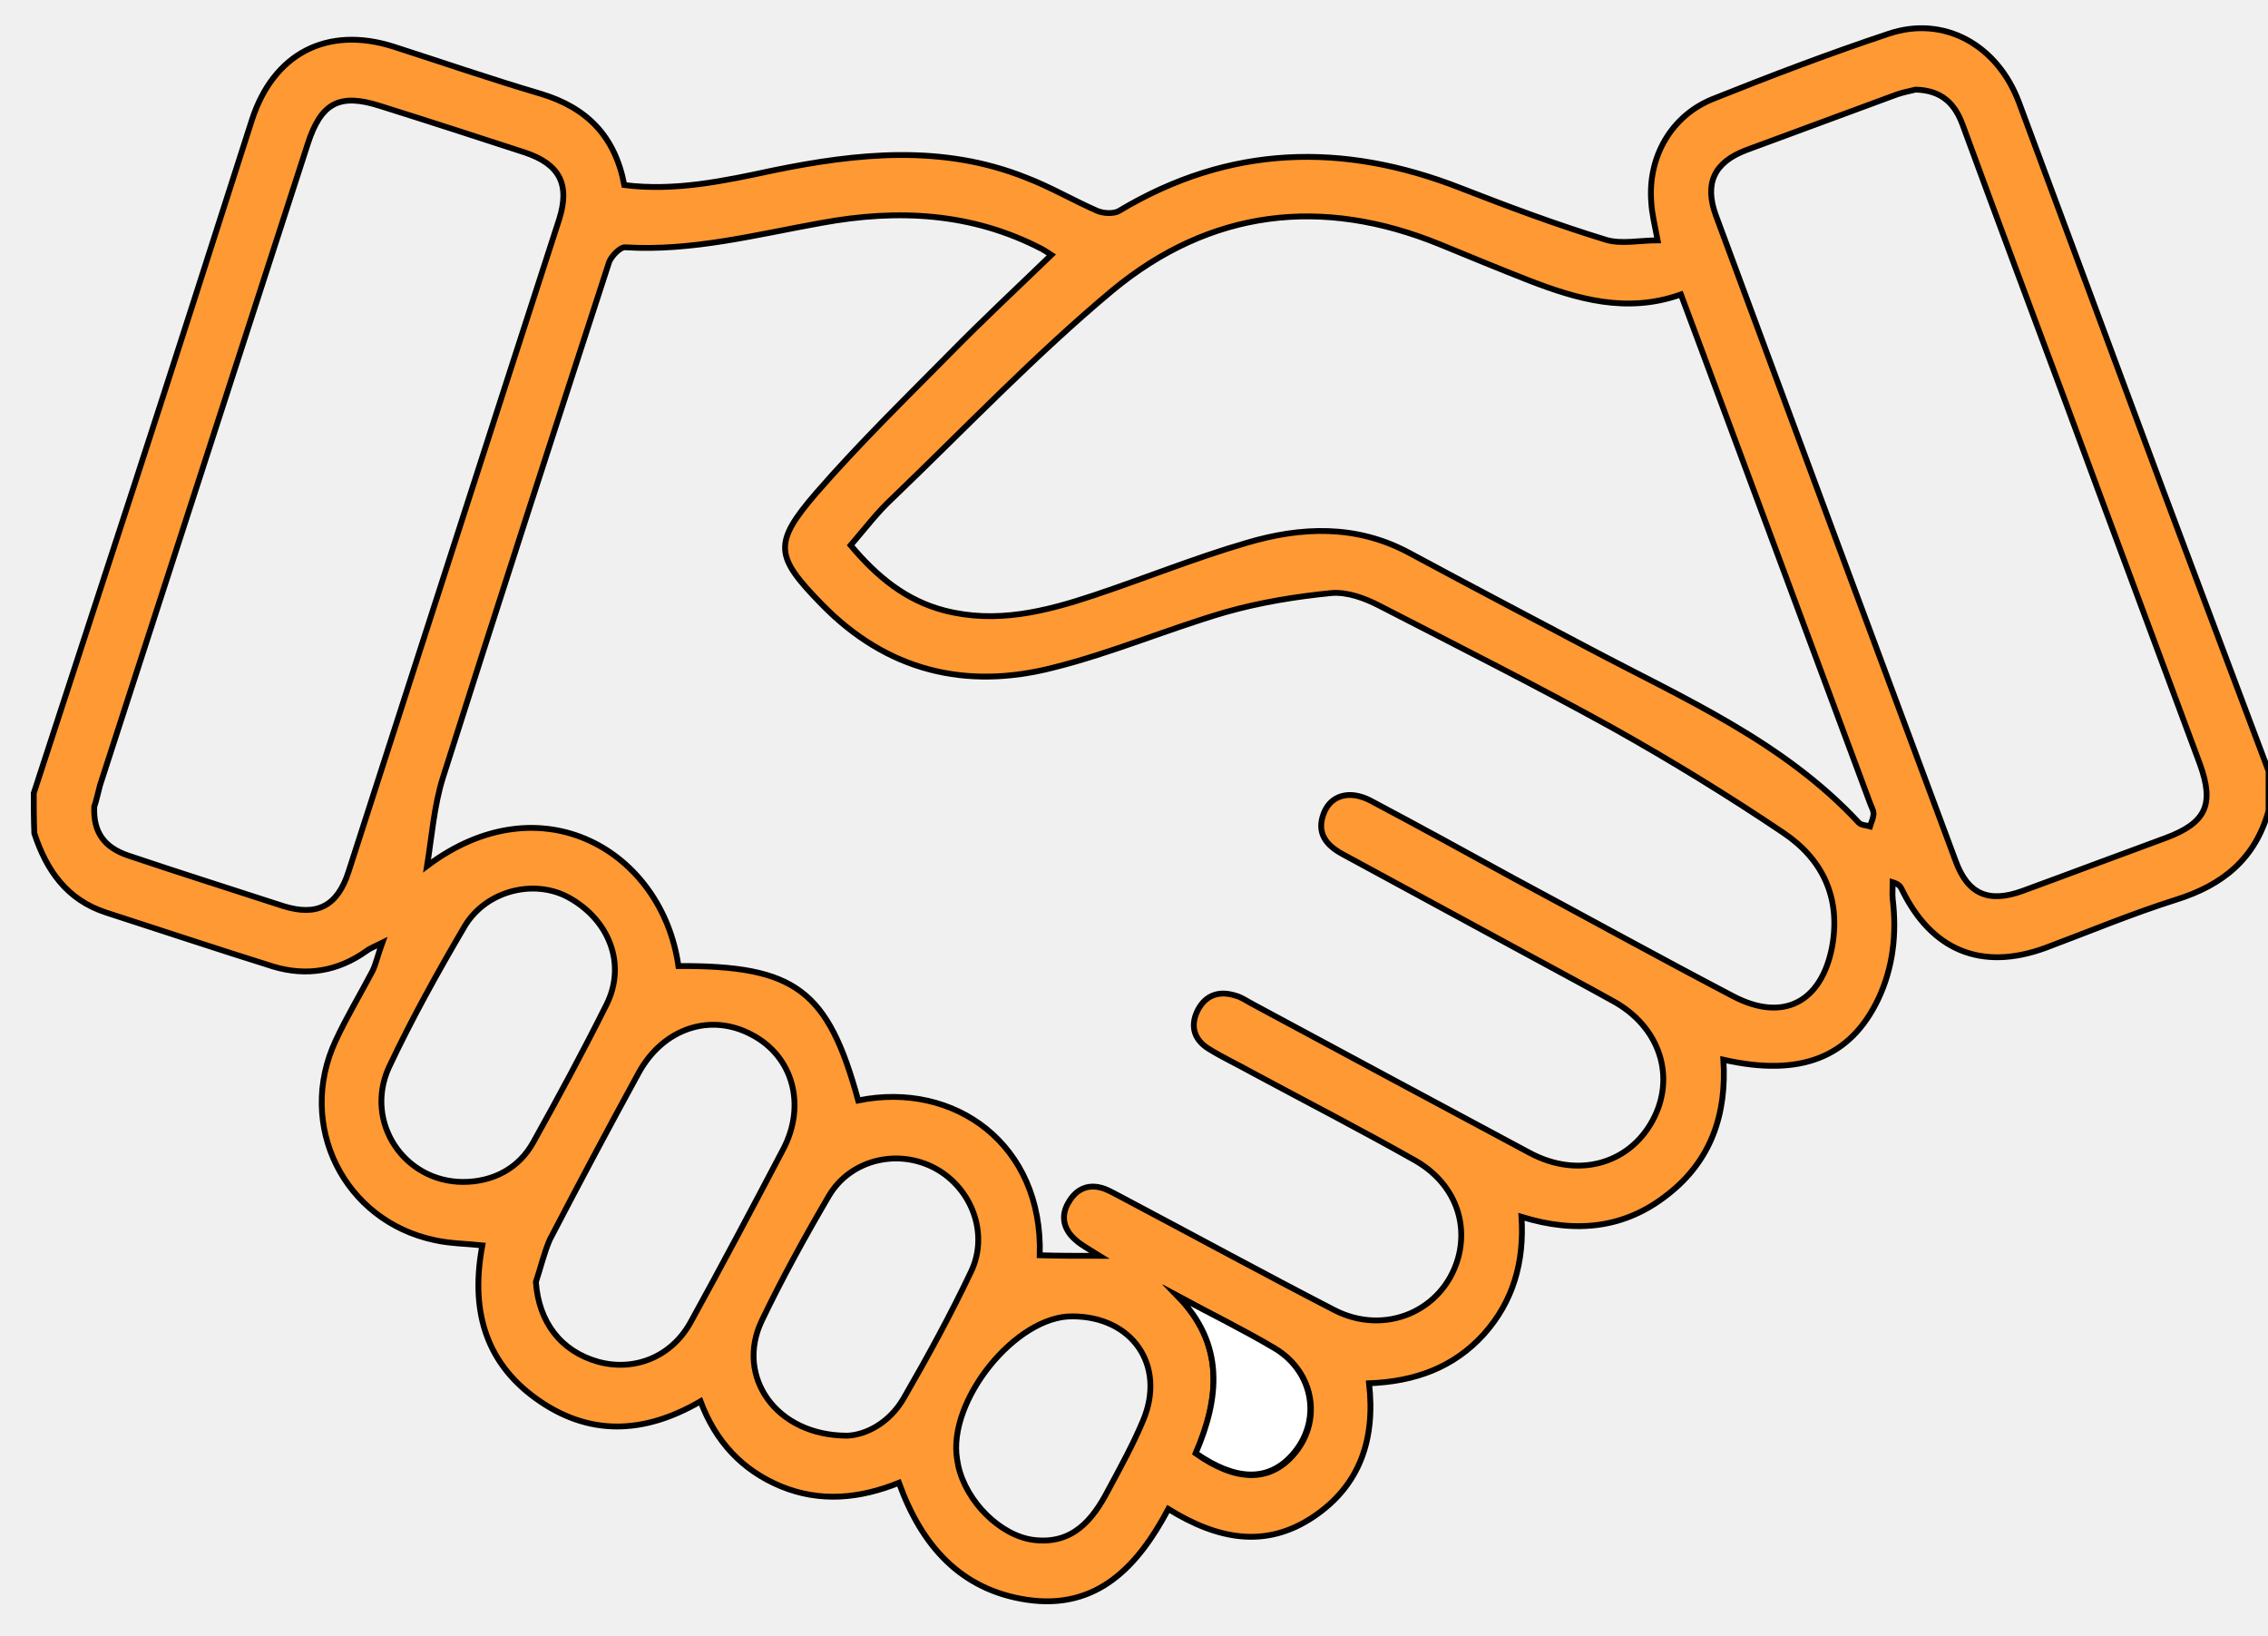
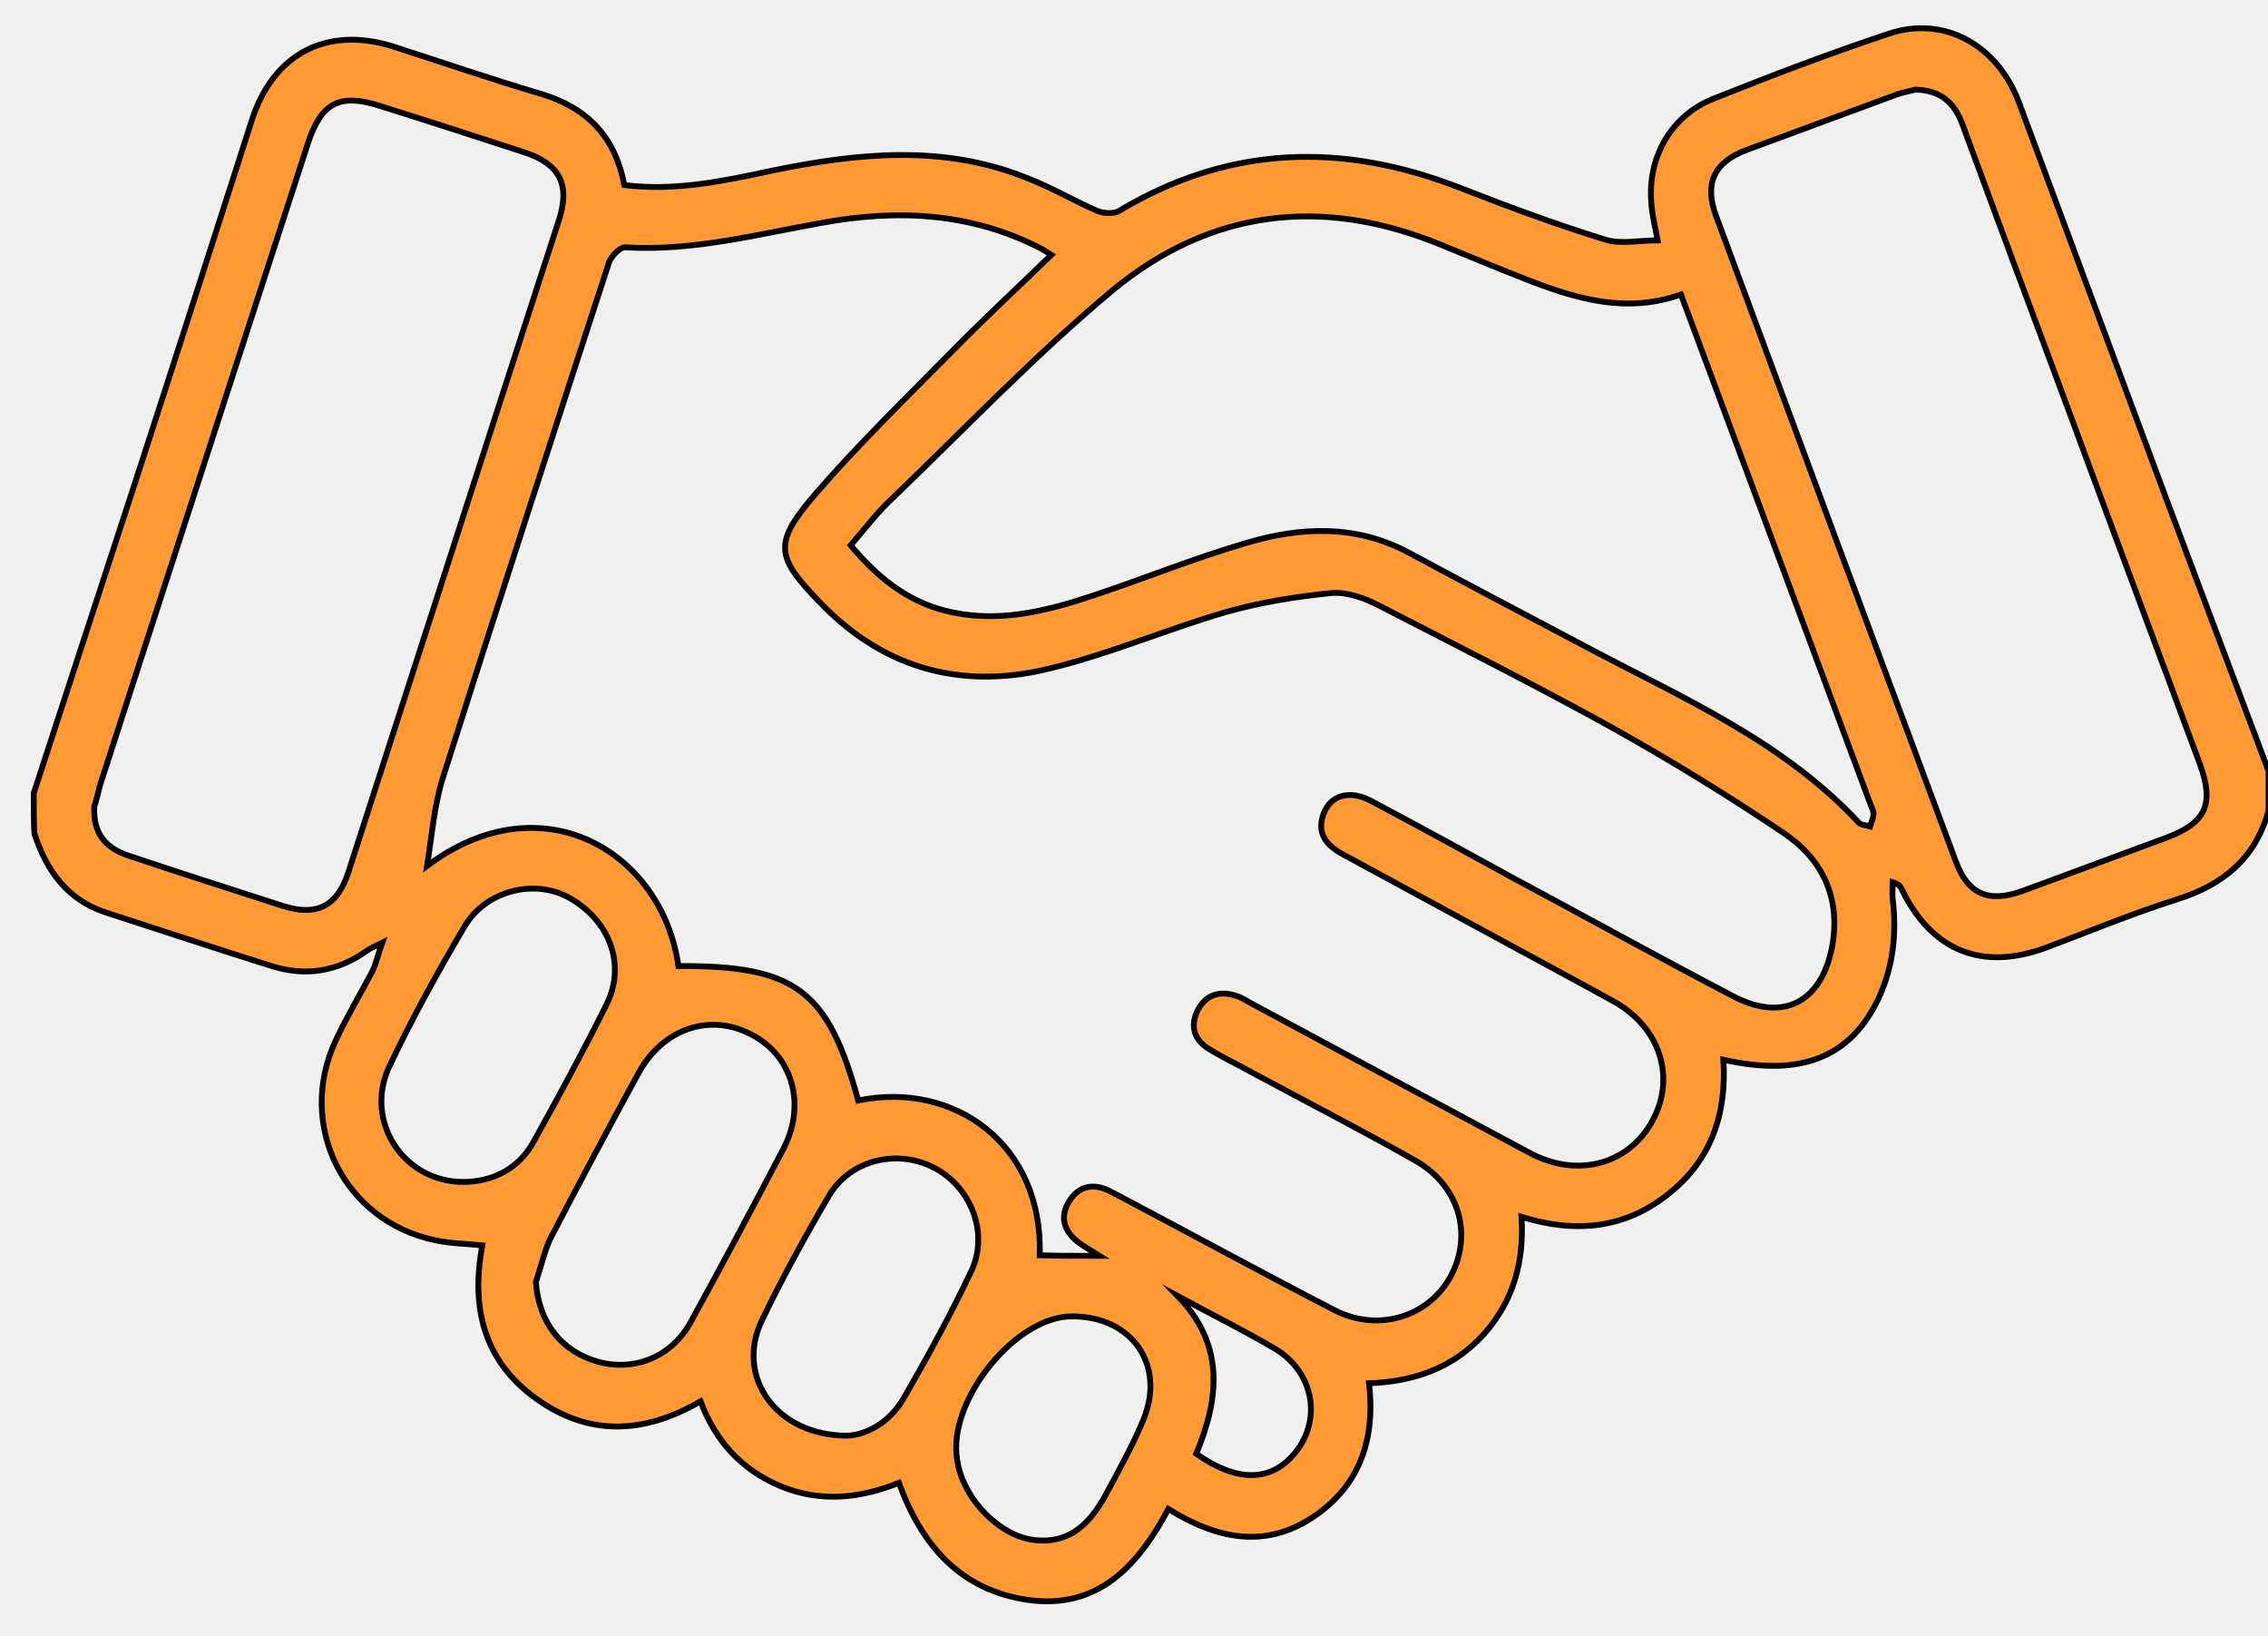
<svg xmlns="http://www.w3.org/2000/svg" version="1.1" id="Capa_1" x="0px" y="0px" viewBox="0 0 389.8 281" style="enable-background:new 0 0 389.8 281;" xml:space="preserve">
  <style type="text/css">
	.st0{fill:#FF9933;stroke:#000000;stroke-miterlimit:10;}
- 	.st1{fill:#FFFFFF;stroke:#000000;stroke-miterlimit:10;}
</style>
-   <path class="st0" d="M5.8,136.3c5.8-17.7,11.5-35.3,17.3-53c6.8-20.9,13.5-41.8,20.2-62.7C47,9.2,56.2,4.4,67.6,8  c8.4,2.7,16.8,5.6,25.3,8.1c8,2.4,12.8,7.3,14.4,15.7c8.7,1.1,17.1-0.7,25.5-2.5c14.6-3,29.2-4.5,43.5,1.2c4.2,1.6,8.1,3.9,12.2,5.7  c1.1,0.5,3,0.6,3.9,0c18.9-11.3,38.4-11.8,58.6-3.9c8.2,3.2,16.5,6.3,25,8.9c2.6,0.8,5.8,0.1,8.9,0.1c-0.5-2.7-1-4.6-1.1-6.6  c-0.6-7.7,3.4-14.8,10.6-17.7c10-4,20-7.8,30.2-11.2c9.5-3.2,18.7,1.9,22.4,11.8c8.3,22.3,16.6,44.7,24.9,67c6,16,12,32,18,47.9  c0,2.3,0,4.5,0,6.8c-2.3,8.3-7.9,12.8-15.9,15.3c-7.6,2.4-15,5.5-22.5,8.3c-11,4-19.6,0.4-24.7-10.2c-0.2-0.4-0.5-0.8-1.5-1.1  c0,1-0.1,1.9,0,2.9c0.7,5.9,0.1,11.7-2.5,17.2c-4.8,10-13.3,13.4-26.6,10.4c0.6,9.3-2.1,17.3-9.5,23.1c-7.4,5.9-15.8,6.8-25.2,3.9  c0.5,7.7-1.4,14.5-6.5,20.2c-5.2,5.7-11.8,8.1-19.7,8.4c1.1,9.5-1.5,17.5-9.5,22.9c-8.3,5.6-16.6,3.9-25-1.3  c-5.2,9.8-12.2,17.4-24.3,15.6c-11.4-1.7-18.1-9.3-22-20.1c-6.7,2.7-13.5,3.4-20.3,0.6c-6.7-2.8-11.2-7.7-13.8-14.6  c-9.8,5.7-19.3,6-28.3-0.5c-9-6.5-11.2-15.7-9.2-26.3c-2.8-0.3-5.5-0.3-8.2-0.9c-15.6-3.3-23.8-19.8-17-34.3  c1.9-4.1,4.2-7.9,6.3-11.9c0.6-1.2,0.9-2.7,1.7-4.9c-1.6,0.8-2.2,1-2.7,1.4c-4.9,3.5-10.3,4.4-16,2.7c-9.6-3-19.2-6.2-28.8-9.3  c-6.7-2.2-10.2-7.2-12.3-13.6C5.8,140.8,5.8,138.5,5.8,136.3z M189,215.8c-1.9-1.2-3.1-1.8-4.1-2.7c-2-1.7-2.7-4-1.3-6.4  c1.4-2.5,3.6-3.4,6.3-2.4c1,0.4,2,1,3,1.5c12.1,6.4,24.2,13,36.4,19.3c8.7,4.5,18.7,0.2,21.3-8.9c1.8-6.5-0.9-13.1-7.4-16.8  c-9.2-5.2-18.7-10.1-28-15.1c-2.5-1.4-5.1-2.6-7.5-4.1c-2.4-1.5-3.2-3.8-1.9-6.5c1.4-2.8,3.8-3.5,6.6-2.6c1.1,0.3,2,1,3,1.5  c15.8,8.5,31.6,17,47.5,25.5c8.2,4.4,17,2,21.1-5.5c4.1-7.5,1.3-16.2-6.8-20.6c-5.2-2.9-10.5-5.7-15.8-8.6  c-10.2-5.5-20.4-11.1-30.6-16.6c-2.8-1.5-4.6-3.6-3.3-7c1.2-3.2,4.5-4.1,8.1-2.2c8.3,4.4,16.5,8.9,24.7,13.4  c12.5,6.7,25,13.6,37.6,20.2c8.6,4.5,15.2,1,17-8.6c1.5-8.4-1.7-15-8.4-19.5c-9.5-6.4-19.3-12.4-29.3-18  c-13.2-7.3-26.7-14.1-40.1-21c-2.5-1.3-5.5-2.4-8.2-2.2c-6.1,0.6-12.3,1.6-18.3,3.3c-9.9,2.9-19.5,7-29.5,9.5  c-15.1,3.9-28.7,0.6-39.9-10.9c-8-8.2-8.4-10.4-0.9-19.1c7.3-8.4,15.3-16.2,23.1-24.1c5.6-5.7,11.4-11.1,17.3-16.8  c-0.6-0.4-1.1-0.7-1.6-1c-12.1-6.3-24.8-6.9-37.9-4.5c-11.2,2-22.2,4.9-33.7,4.2c-0.9-0.1-2.4,1.5-2.8,2.5  c-9.6,29.5-19.2,59.1-28.6,88.7c-1.5,4.8-1.9,10.1-2.7,15.1c19.7-14.8,40.4-2.5,43.2,17.2c20.1-0.1,25.7,4.1,30.9,23.1  c16.6-3.4,31.8,7.6,31.2,26.6C181.8,215.8,185,215.8,189,215.8z M146.2,93.7c4.6,5.5,9.6,9.5,16.1,11.2c8.9,2.3,17.3,0.2,25.7-2.6  c8.7-2.9,17.3-6.4,26.2-9c9.4-2.8,18.9-3.2,28,1.7c10.2,5.5,20.5,10.9,30.7,16.3c16.4,8.7,33.6,16.1,46.6,30.1  c0.4,0.4,1.2,0.4,1.9,0.6c0.2-0.7,0.6-1.4,0.6-2.2c0-0.6-0.4-1.2-0.6-1.8c-8.6-23.1-17.2-46.3-25.8-69.4c-2.2-5.9-4.4-11.9-6.7-18  c-9.3,3.3-17.8,0.8-26.1-2.4c-5.1-2-10.2-4.1-15.3-6.2c-20.3-8.3-39.5-6-56.3,7.9c-13.3,11.1-25.3,23.7-37.8,35.7  C150.8,88,148.7,90.8,146.2,93.7z M16.2,138.6c-0.2,4.4,1.7,7,5.8,8.4c8.9,3,17.8,5.8,26.7,8.7c5.8,1.8,9.3,0,11.2-5.9  C72,112.4,84,75,96.1,37.7c1.9-6,0.1-9.5-5.9-11.5c-8.3-2.7-16.6-5.4-24.9-8c-6.9-2.2-10.1-0.6-12.4,6.5  C41,61.4,29.1,98.2,17.2,134.9C16.8,136.4,16.5,137.8,16.2,138.6z M329.2,15.4c-0.7,0.2-1.9,0.4-3.1,0.8c-8.7,3.2-17.3,6.4-26,9.6  c-5.5,2.1-7.2,5.7-5.2,11.2c13.7,37,27.4,73.9,41.2,110.9c2.1,5.8,5.7,7.3,11.5,5.2c8.2-3,16.4-6.1,24.6-9.1c7-2.6,8.4-5.8,5.9-12.7  c-7.7-20.8-15.5-41.6-23.2-62.5c-5.9-15.8-11.8-31.6-17.6-47.4C336,17.9,333.8,15.5,329.2,15.4z M92.1,220.3  c0.5,6.9,4.3,11.9,10.7,13.7c6.2,1.7,12.6-0.8,15.9-6.8c5.4-9.8,10.7-19.8,15.9-29.7c4-7.6,1.7-16-5.4-19.7  c-7.1-3.8-15.2-1.1-19.4,6.5c-5.2,9.5-10.3,19.1-15.3,28.7C93.5,215.3,92.9,217.9,92.1,220.3z M79.6,203.1c5.1,0,9.6-2.3,12.1-6.9  c4.3-7.7,8.5-15.5,12.5-23.5c3.5-6.9,0.6-14.6-6.5-18.5c-5.9-3.2-14.1-1.2-17.8,4.9c-4.7,8-9.2,16.1-13.1,24.4  C62.6,192.9,69.5,203.1,79.6,203.1z M145.6,246.7c3.1-0.1,7.2-2.1,9.7-6.4c4.1-7.1,8.1-14.4,11.6-21.8c3.1-6.5,0.1-14.3-6.1-17.7  c-6.4-3.5-14.7-1.6-18.4,4.8c-4.1,7-8,14.1-11.5,21.4C126.4,236.5,133.3,246.7,145.6,246.7z M184.3,226.2  c-9.7-0.1-21.5,14.5-19.8,24.6c0.1,0.4,0.1,0.7,0.2,1.1c1.4,6.2,7.2,11.9,12.8,12.7c6.8,0.9,10.3-3.4,13-8.6c2.1-3.9,4.3-7.9,6-12  C200.4,234.6,194.6,226.2,184.3,226.2z M202.4,222.7c8.1,8.3,7.2,17.5,3.2,27.1c6.8,4.8,12.5,4.9,16.6,0.3c5.1-5.7,3.8-14.2-3-18.3  C213.6,228.5,207.9,225.7,202.4,222.7z" />
-   <path class="st1" d="M202.4,222.7c5.6,3,11.3,5.8,16.7,9c6.8,4.1,8.1,12.6,3,18.3c-4.1,4.6-9.7,4.5-16.6-0.3  C209.6,240.2,210.5,231,202.4,222.7z" />
+   <path class="st0" d="M5.8,136.3c5.8-17.7,11.5-35.3,17.3-53c6.8-20.9,13.5-41.8,20.2-62.7C47,9.2,56.2,4.4,67.6,8  c8.4,2.7,16.8,5.6,25.3,8.1c8,2.4,12.8,7.3,14.4,15.7c8.7,1.1,17.1-0.7,25.5-2.5c14.6-3,29.2-4.5,43.5,1.2c4.2,1.6,8.1,3.9,12.2,5.7  c1.1,0.5,3,0.6,3.9,0c18.9-11.3,38.4-11.8,58.6-3.9c8.2,3.2,16.5,6.3,25,8.9c2.6,0.8,5.8,0.1,8.9,0.1c-0.5-2.7-1-4.6-1.1-6.6  c-0.6-7.7,3.4-14.8,10.6-17.7c10-4,20-7.8,30.2-11.2c9.5-3.2,18.7,1.9,22.4,11.8c8.3,22.3,16.6,44.7,24.9,67c6,16,12,32,18,47.9  c0,2.3,0,4.5,0,6.8c-2.3,8.3-7.9,12.8-15.9,15.3c-7.6,2.4-15,5.5-22.5,8.3c-11,4-19.6,0.4-24.7-10.2c-0.2-0.4-0.5-0.8-1.5-1.1  c0,1-0.1,1.9,0,2.9c0.7,5.9,0.1,11.7-2.5,17.2c-4.8,10-13.3,13.4-26.6,10.4c0.6,9.3-2.1,17.3-9.5,23.1c-7.4,5.9-15.8,6.8-25.2,3.9  c0.5,7.7-1.4,14.5-6.5,20.2c-5.2,5.7-11.8,8.1-19.7,8.4c1.1,9.5-1.5,17.5-9.5,22.9c-8.3,5.6-16.6,3.9-25-1.3  c-5.2,9.8-12.2,17.4-24.3,15.6c-11.4-1.7-18.1-9.3-22-20.1c-6.7,2.7-13.5,3.4-20.3,0.6c-6.7-2.8-11.2-7.7-13.8-14.6  c-9.8,5.7-19.3,6-28.3-0.5s-11.2-15.7-9.2-26.3c-2.8-0.3-5.5-0.3-8.2-0.9c-15.6-3.3-23.8-19.8-17-34.3c1.9-4.1,4.2-7.9,6.3-11.9  c0.6-1.2,0.9-2.7,1.7-4.9c-1.6,0.8-2.2,1-2.7,1.4c-4.9,3.5-10.3,4.4-16,2.7c-9.6-3-19.2-6.2-28.8-9.3c-6.7-2.2-10.2-7.2-12.3-13.6  C5.8,140.8,5.8,138.5,5.8,136.3z M189,215.8c-1.9-1.2-3.1-1.8-4.1-2.7c-2-1.7-2.7-4-1.3-6.4c1.4-2.5,3.6-3.4,6.3-2.4  c1,0.4,2,1,3,1.5c12.1,6.4,24.2,13,36.4,19.3c8.7,4.5,18.7,0.2,21.3-8.9c1.8-6.5-0.9-13.1-7.4-16.8c-9.2-5.2-18.7-10.1-28-15.1  c-2.5-1.4-5.1-2.6-7.5-4.1s-3.2-3.8-1.9-6.5c1.4-2.8,3.8-3.5,6.6-2.6c1.1,0.3,2,1,3,1.5c15.8,8.5,31.6,17,47.5,25.5  c8.2,4.4,17,2,21.1-5.5s1.3-16.2-6.8-20.6c-5.2-2.9-10.5-5.7-15.8-8.6c-10.2-5.5-20.4-11.1-30.6-16.6c-2.8-1.5-4.6-3.6-3.3-7  c1.2-3.2,4.5-4.1,8.1-2.2c8.3,4.4,16.5,8.9,24.7,13.4c12.5,6.7,25,13.6,37.6,20.2c8.6,4.5,15.2,1,17-8.6c1.5-8.4-1.7-15-8.4-19.5  c-9.5-6.4-19.3-12.4-29.3-18c-13.2-7.3-26.7-14.1-40.1-21c-2.5-1.3-5.5-2.4-8.2-2.2c-6.1,0.6-12.3,1.6-18.3,3.3  c-9.9,2.9-19.5,7-29.5,9.5c-15.1,3.9-28.7,0.6-39.9-10.9c-8-8.2-8.4-10.4-0.9-19.1c7.3-8.4,15.3-16.2,23.1-24.1  c5.6-5.7,11.4-11.1,17.3-16.8c-0.6-0.4-1.1-0.7-1.6-1c-12.1-6.3-24.8-6.9-37.9-4.5c-11.2,2-22.2,4.9-33.7,4.2  c-0.9-0.1-2.4,1.5-2.8,2.5c-9.6,29.5-19.2,59.1-28.6,88.7c-1.5,4.8-1.9,10.1-2.7,15.1c19.7-14.8,40.4-2.5,43.2,17.2  c20.1-0.1,25.7,4.1,30.9,23.1c16.6-3.4,31.8,7.6,31.2,26.6C181.8,215.8,185,215.8,189,215.8z M146.2,93.7c4.6,5.5,9.6,9.5,16.1,11.2  c8.9,2.3,17.3,0.2,25.7-2.6c8.7-2.9,17.3-6.4,26.2-9c9.4-2.8,18.9-3.2,28,1.7c10.2,5.5,20.5,10.9,30.7,16.3  c16.4,8.7,33.6,16.1,46.6,30.1c0.4,0.4,1.2,0.4,1.9,0.6c0.2-0.7,0.6-1.4,0.6-2.2c0-0.6-0.4-1.2-0.6-1.8  c-8.6-23.1-17.2-46.3-25.8-69.4c-2.2-5.9-4.4-11.9-6.7-18c-9.3,3.3-17.8,0.8-26.1-2.4c-5.1-2-10.2-4.1-15.3-6.2  c-20.3-8.3-39.5-6-56.3,7.9c-13.3,11.1-25.3,23.7-37.8,35.7C150.8,88,148.7,90.8,146.2,93.7z M16.2,138.6c-0.2,4.4,1.7,7,5.8,8.4  c8.9,3,17.8,5.8,26.7,8.7c5.8,1.8,9.3,0,11.2-5.9C72,112.4,84,75,96.1,37.7c1.9-6,0.1-9.5-5.9-11.5c-8.3-2.7-16.6-5.4-24.9-8  c-6.9-2.2-10.1-0.6-12.4,6.5C41,61.4,29.1,98.2,17.2,134.9C16.8,136.4,16.5,137.8,16.2,138.6z M329.2,15.4c-0.7,0.2-1.9,0.4-3.1,0.8  c-8.7,3.2-17.3,6.4-26,9.6c-5.5,2.1-7.2,5.7-5.2,11.2c13.7,37,27.4,73.9,41.2,110.9c2.1,5.8,5.7,7.3,11.5,5.2  c8.2-3,16.4-6.1,24.6-9.1c7-2.6,8.4-5.8,5.9-12.7c-7.7-20.8-15.5-41.6-23.2-62.5C349,53,343.1,37.2,337.3,21.4  C336,17.9,333.8,15.5,329.2,15.4z M92.1,220.3c0.5,6.9,4.3,11.9,10.7,13.7c6.2,1.7,12.6-0.8,15.9-6.8c5.4-9.8,10.7-19.8,15.9-29.7  c4-7.6,1.7-16-5.4-19.7c-7.1-3.8-15.2-1.1-19.4,6.5c-5.2,9.5-10.3,19.1-15.3,28.7C93.5,215.3,92.9,217.9,92.1,220.3z M79.6,203.1  c5.1,0,9.6-2.3,12.1-6.9c4.3-7.7,8.5-15.5,12.5-23.5c3.5-6.9,0.6-14.6-6.5-18.5c-5.9-3.2-14.1-1.2-17.8,4.9  c-4.7,8-9.2,16.1-13.1,24.4C62.6,192.9,69.5,203.1,79.6,203.1z M145.6,246.7c3.1-0.1,7.2-2.1,9.7-6.4c4.1-7.1,8.1-14.4,11.6-21.8  c3.1-6.5,0.1-14.3-6.1-17.7c-6.4-3.5-14.7-1.6-18.4,4.8c-4.1,7-8,14.1-11.5,21.4C126.4,236.5,133.3,246.7,145.6,246.7z M184.3,226.2  c-9.7-0.1-21.5,14.5-19.8,24.6c0.1,0.4,0.1,0.7,0.2,1.1c1.4,6.2,7.2,11.9,12.8,12.7c6.8,0.9,10.3-3.4,13-8.6c2.1-3.9,4.3-7.9,6-12  C200.4,234.6,194.6,226.2,184.3,226.2z M202.4,222.7c8.1,8.3,7.2,17.5,3.2,27.1c6.8,4.8,12.5,4.9,16.6,0.3c5.1-5.7,3.8-14.2-3-18.3  C213.6,228.5,207.9,225.7,202.4,222.7z" />
</svg>
